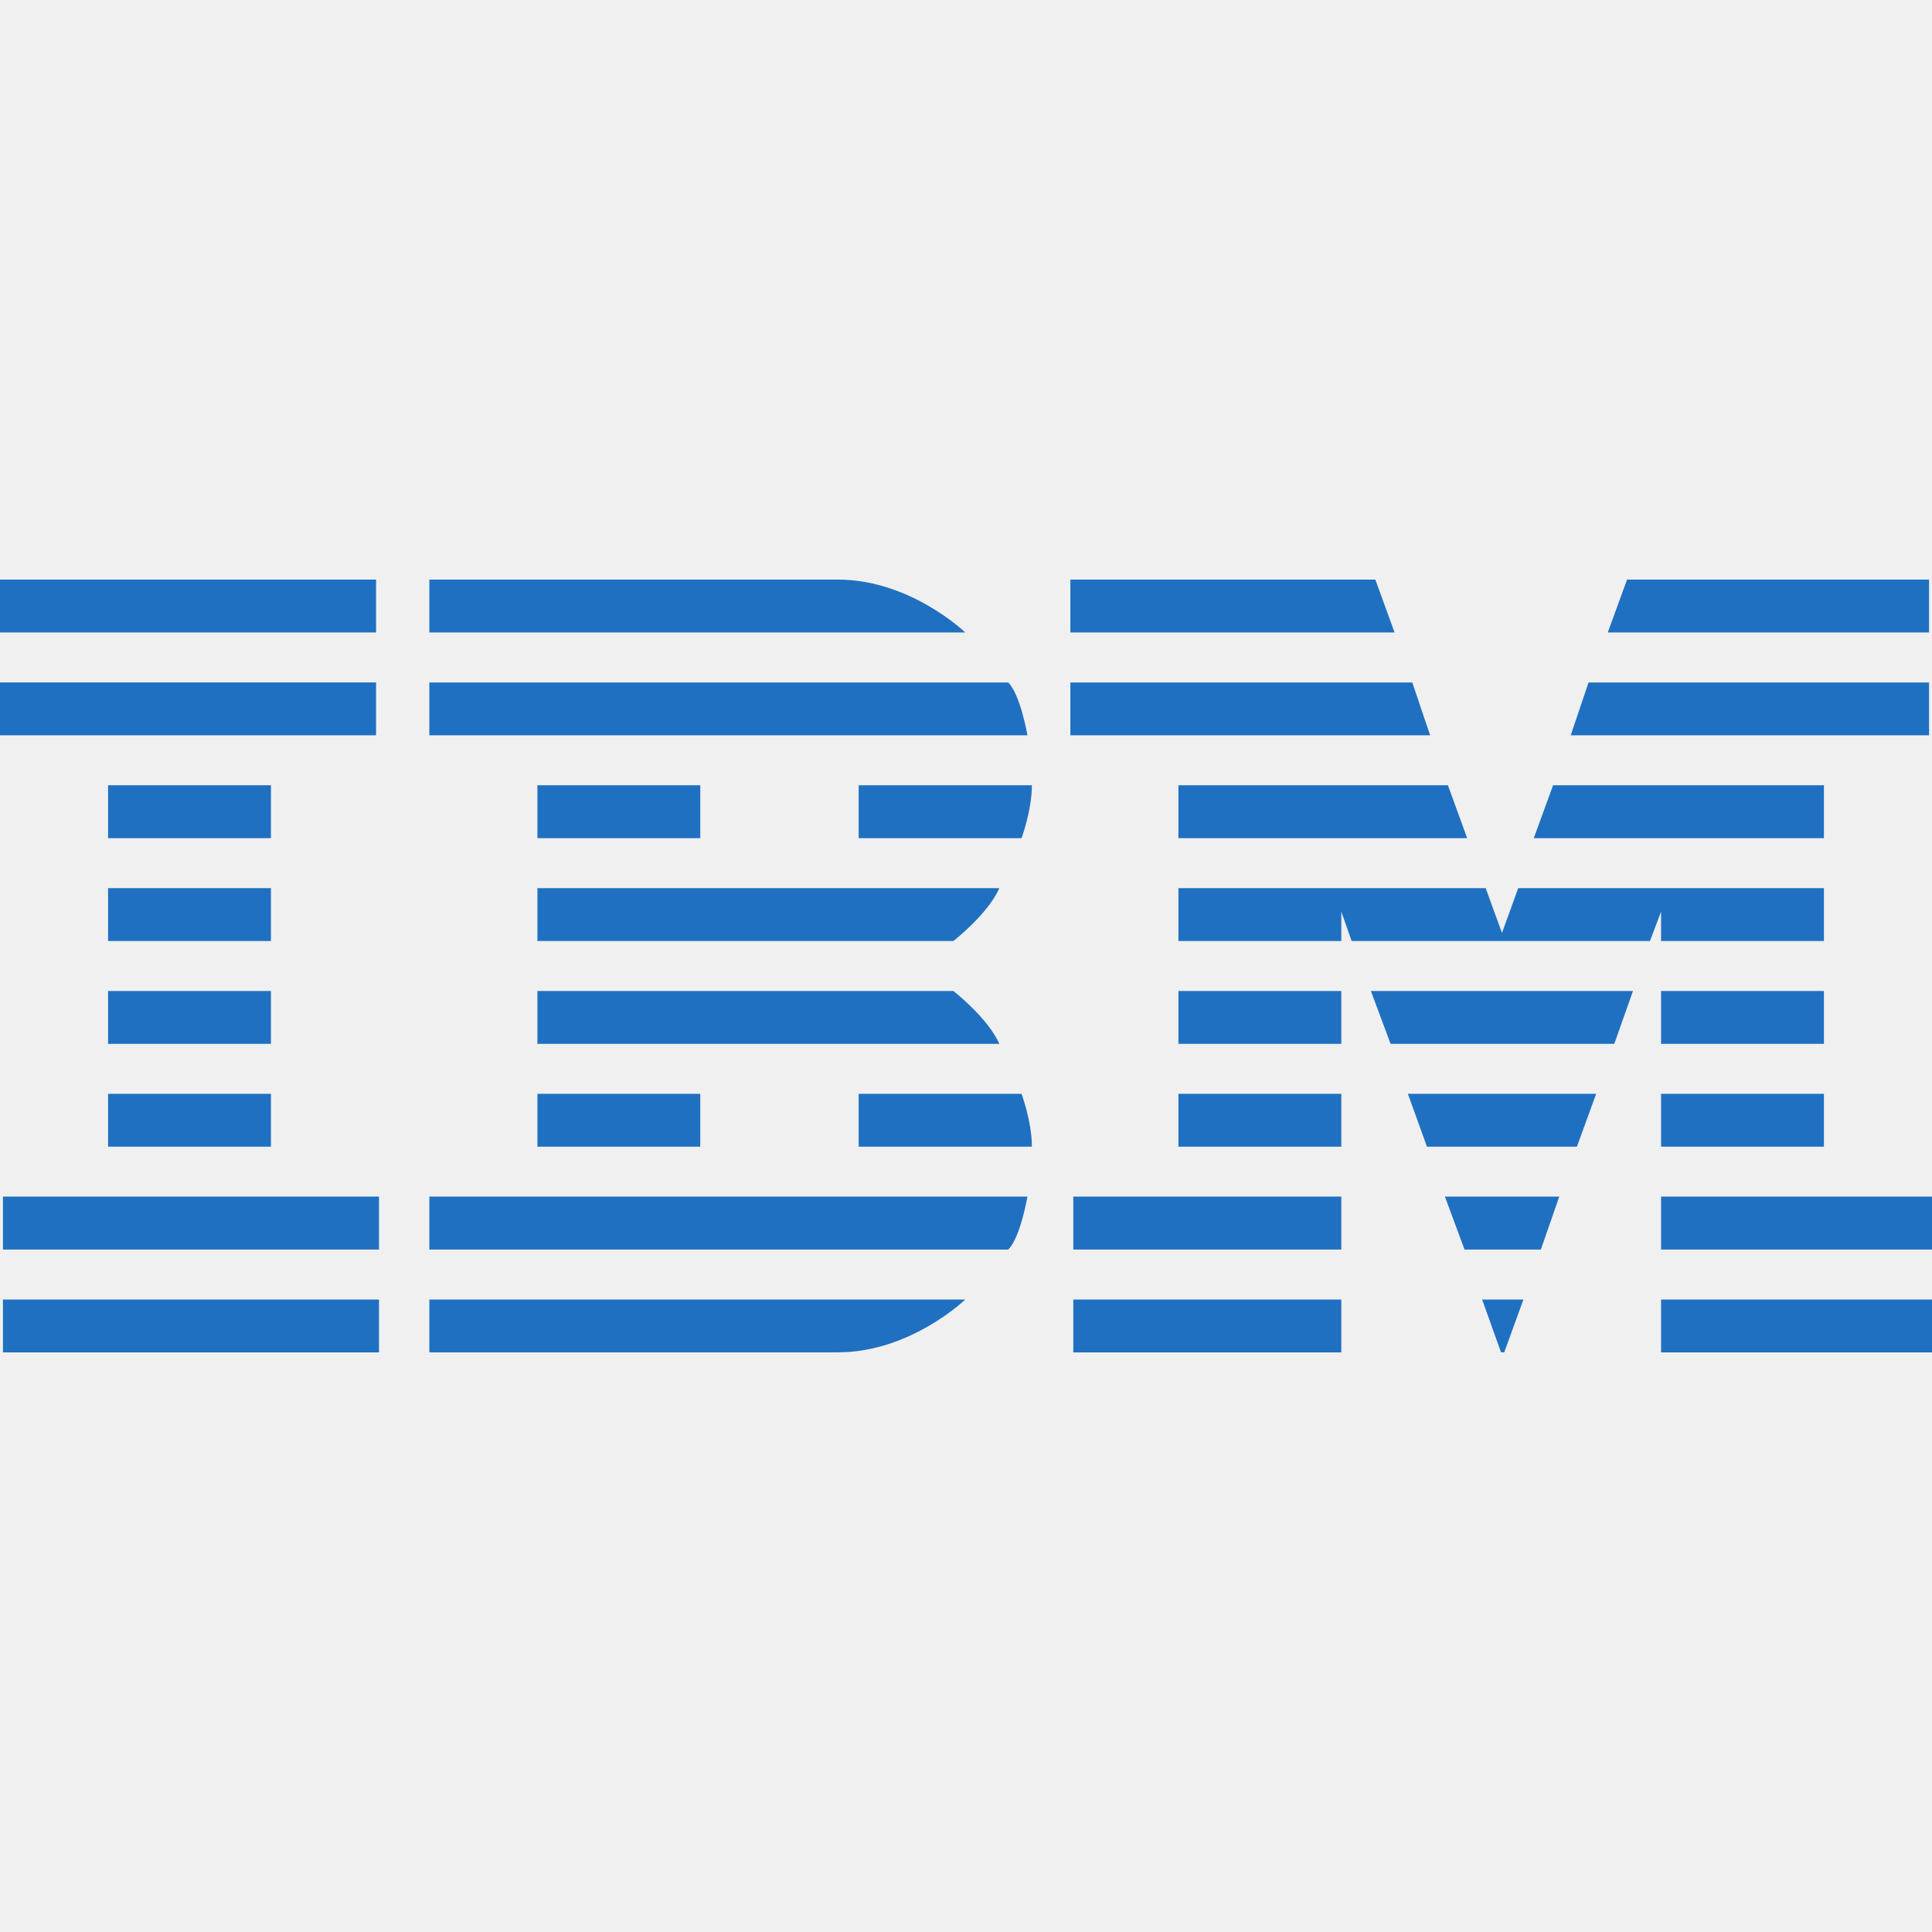
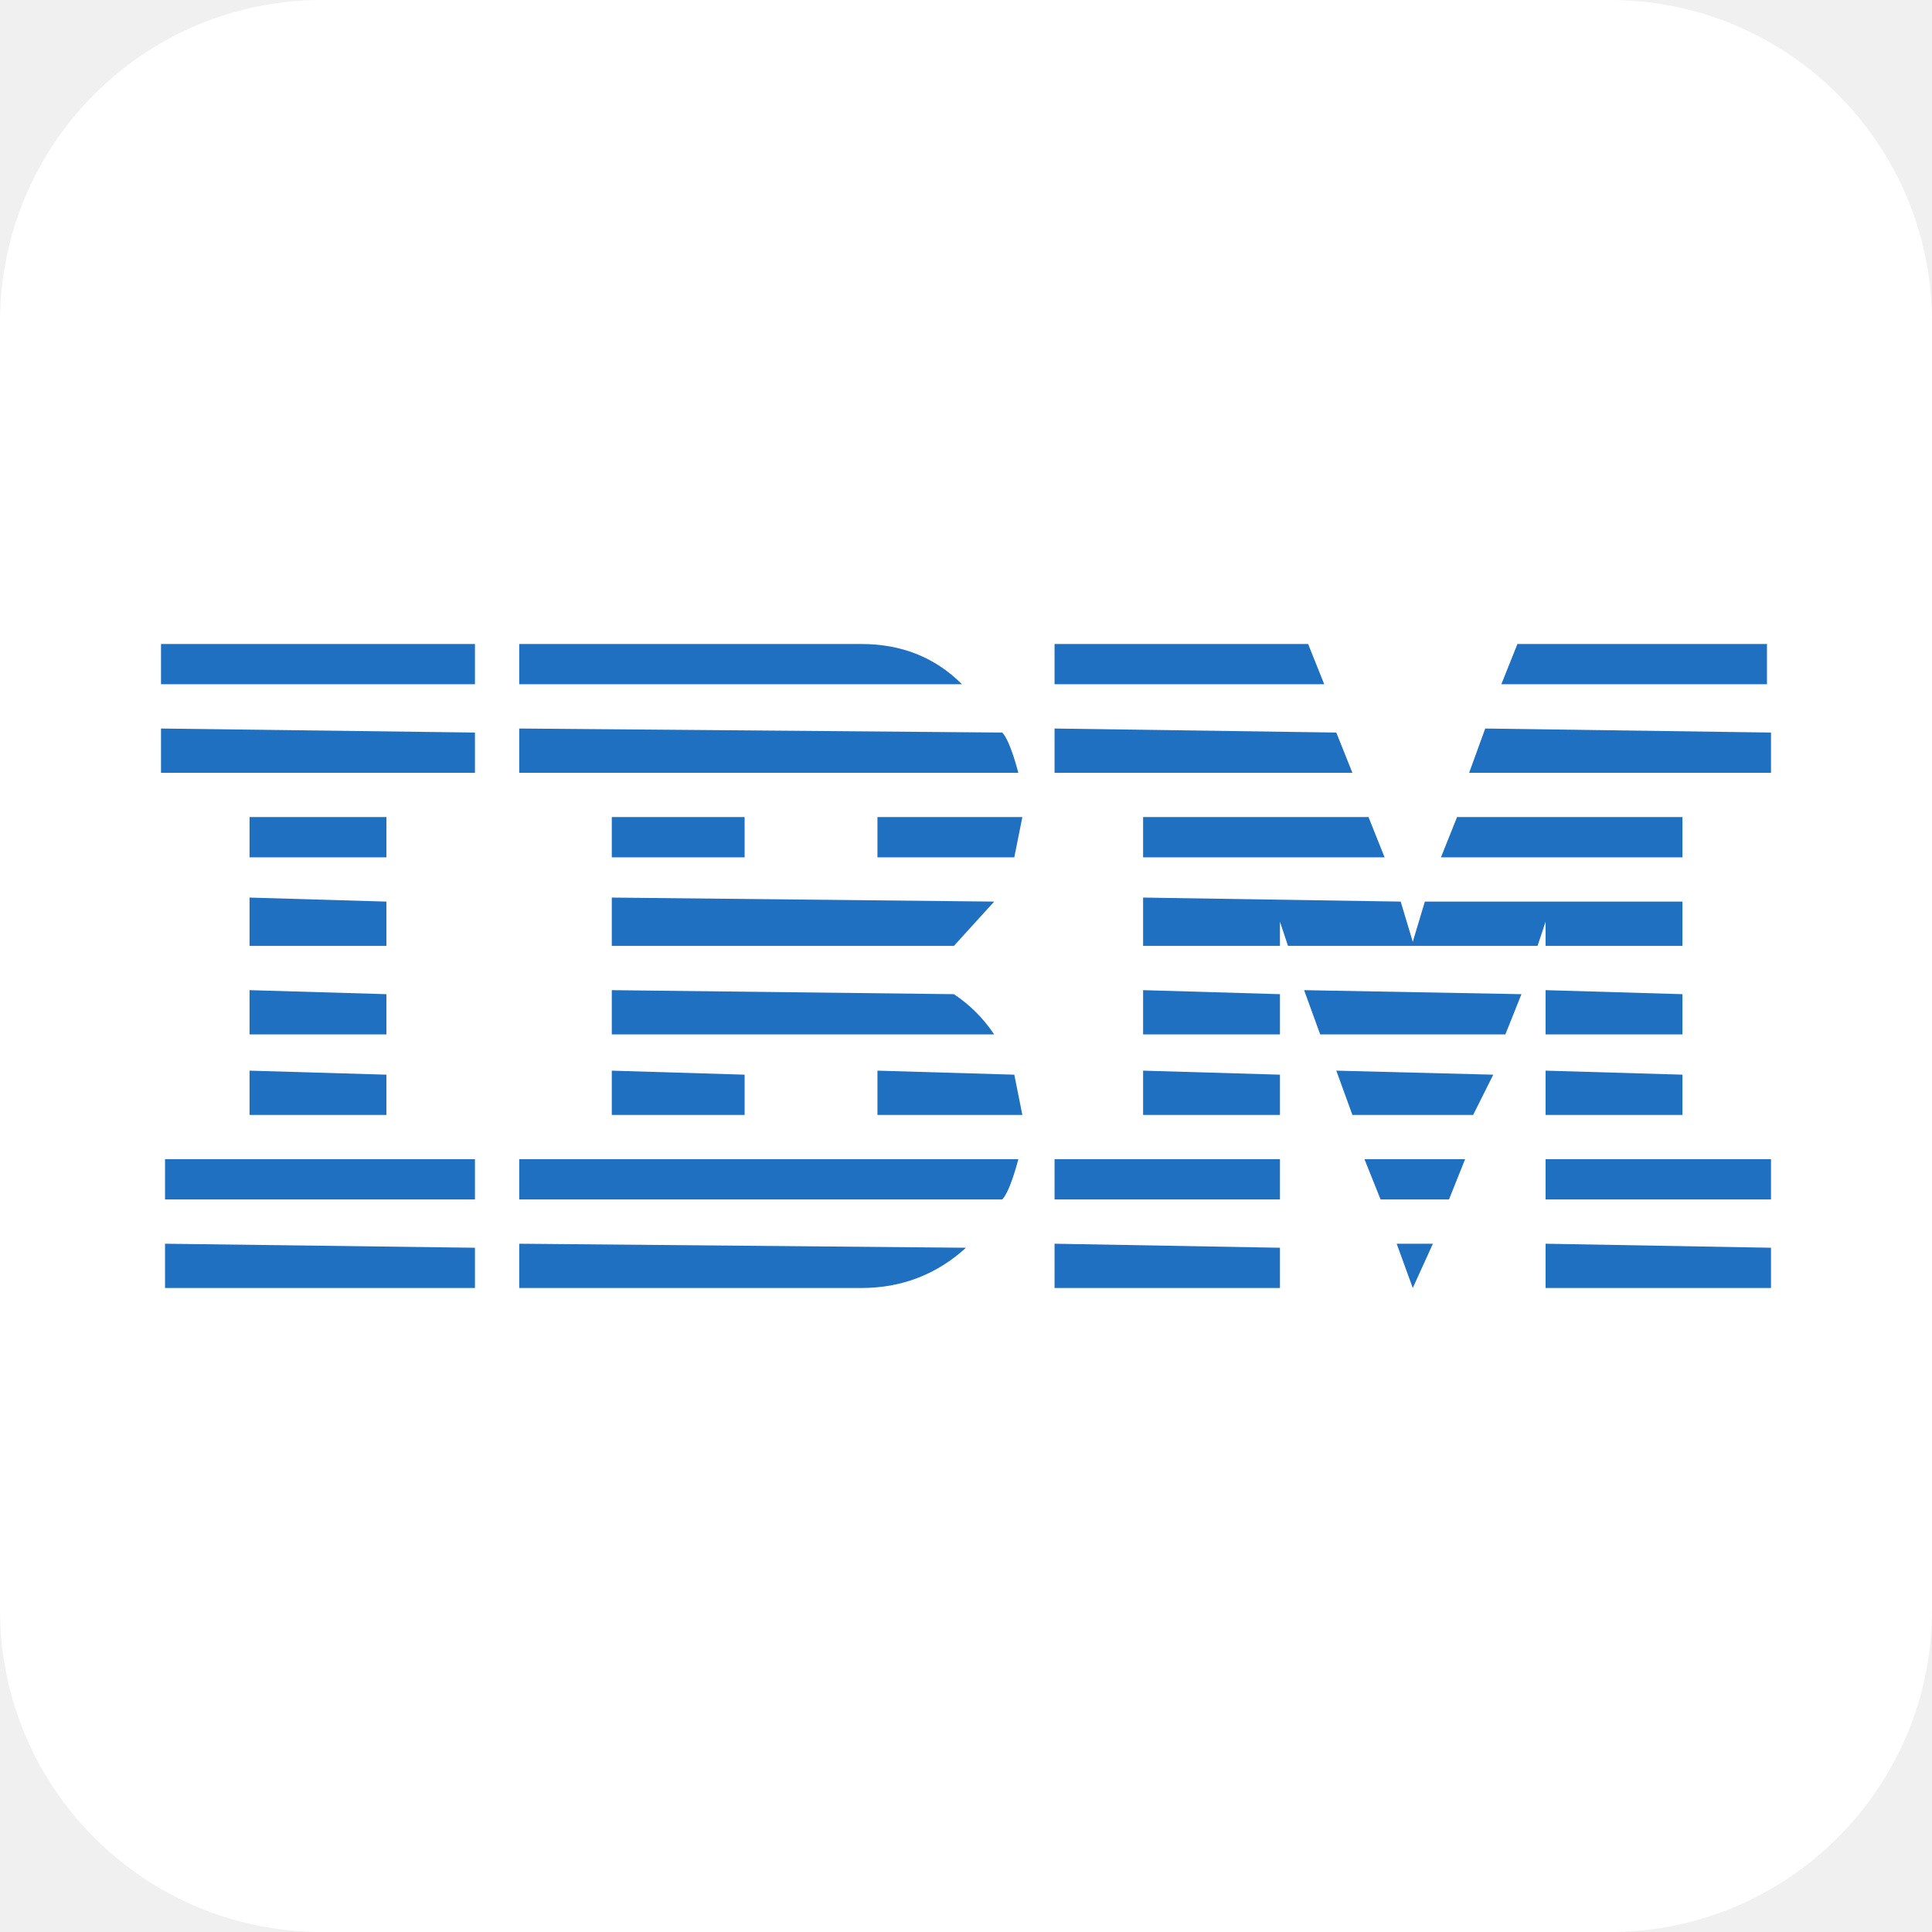
- <svg xmlns="http://www.w3.org/2000/svg" width="800" height="800" viewBox="0 -300 1000 1000">
-   <path fill="#1f70c1" d="M0 0v27.367h194.648V0zm222.226 0v27.367h277.383S471.276 0 433.75 0zm331.797 0v27.367h167.812L711.875 0zm288.125 0-9.961 27.367h166.289V0zM0 53.222v27.367h194.648V53.222zm222.226.039V80.59h309.57s-3.615-21.063-9.922-27.329zm331.797 0V80.59h186.211l-9.219-27.329zm268.203 0-9.219 27.329h185.469V53.261zM55.937 106.444v27.406h84.297v-27.406zm222.227 0v27.406h84.297v-27.406zm166.289 0v27.406h84.297s5.352-14.473 5.352-27.406zm165.508 0v27.406h149.453l-9.961-27.406zm193.906 0-10 27.406h150.195v-27.406zm-747.93 53.262v27.367h84.297v-27.367zm222.227 0v27.367h215.312s18.012-14.042 23.75-27.367zm331.797 0v27.367h84.297v-15.234l5.352 15.234h154.414l5.742-15.234v15.234h84.297v-27.367H785.82l-8.398 23.18-8.438-23.18zM55.937 212.928v27.367h84.297v-27.367zm222.227 0v27.367h239.062c-5.739-13.281-23.75-27.367-23.75-27.367zm331.797 0v27.367h84.297v-27.367zm99.609 0 10.195 27.367h115.781l9.688-27.367zm150.195 0v27.367h84.297v-27.367zM55.937 266.15v27.366h84.297V266.15zm222.227 0v27.366h84.297V266.15zm166.289 0v27.366h89.648c0-12.915-5.352-27.366-5.352-27.366zm165.508 0v27.366h84.297V266.15zm118.75 0 9.883 27.366h77.617l9.961-27.366zm131.054 0v27.366h84.297V266.15zM1.523 319.372v27.406h194.648v-27.406zm220.703 0v27.406h299.648c6.307-6.275 9.922-27.406 9.922-27.406zm333.321 0v27.406h138.711v-27.406zm192.343 0 10.156 27.406h39.492l9.531-27.406zm111.875 0v27.406H1000v-27.406zM1.523 372.633V400h194.648v-27.367zm220.703 0v27.328H433.75c37.526 0 65.859-27.328 65.859-27.328zm333.321 0V400h138.711v-27.367zm211.601 0 9.766 27.29 1.68.038 9.922-27.328zm92.617 0V400H1000v-27.367z" />
+ <svg xmlns="http://www.w3.org/2000/svg" width="48" height="48" fill="none" viewBox="0 0 48 48">
+   <g clip-path="url(#a)">
+     <mask id="b" width="48" height="48" x="0" y="0" maskUnits="userSpaceOnUse" style="mask-type:luminance">
+       <path fill="#fff" d="M48 0H0v48h48z" />
+     </mask>
+     <g mask="url(#b)">
+       <path fill="#fff" d="M40 0H8a8 8 0 0 0-8 8v32a8 8 0 0 0 8 8h32a8 8 0 0 0 8-8V8a8 8 0 0 0-8-8" />
+       <g clip-path="url(#c)">
+         <path fill="#1f70c1" d="M4 16v1h7.8v-1zm8.9 0v1h11q-1-1-2.5-1zm13.3 0v1h6.7l-.4-1zm11.5 0-.4 1h6.6v-1zM4 18.1v1.1h7.8v-1zm8.9 0v1.1h12.4s-.2-.8-.4-1zm13.3 0v1.1h7.4l-.4-1zm10.7 0-.4 1.1H44v-1zM6.2 20.3v1h3.4v-1zm9 0v1h3.3v-1zm6.6 0v1h3.4l.2-1zm6.6 0v1h6l-.4-1zm7.8 0-.4 1h6v-1zm-30 2v1.2h3.4v-1.1zm9 0v1.2h8.5l1-1.1zm13.2 0v1.2h3.4v-.6l.2.6h6.2l.2-.6v.6h3.4v-1.1h-6.4l-.3 1-.3-1zM6.2 24.6v1.1h3.4v-1zm9 0v1.1h9.5q-.4-.6-1-1zm13.2 0v1.1h3.4v-1zm4 0 .4 1.1h4.6l.4-1zm6 0v1.1h3.4v-1zM6.2 26.6v1.1h3.4v-1zm9 0v1.1h3.3v-1zm6.6 0v1.1h3.6l-.2-1zm6.6 0v1.1h3.4v-1zm4.8 0 .4 1.1h3l.5-1zm5.2 0v1.1h3.4v-1zM4.1 28.8v1h7.7v-1zm8.8 0v1h12c.2-.2.4-1 .4-1zm13.3 0v1h5.6v-1zm7.7 0 .4 1H36l.4-1zm4.5 0v1H44v-1zM4.1 30.9V32h7.7v-1zm8.8 0V32h8.5q1.5 0 2.6-1zm13.3 0V32h5.6v-1zm8.5 0 .4 1.1.5-1.1zm3.7 0V32H44v-1z" />
+       </g>
+     </g>
+   </g>
+   <defs>
+     <clipPath id="a">
+       <path fill="#fff" d="M0 0h48v48H0z" />
+     </clipPath>
+     <clipPath id="c">
+       <path fill="#fff" d="M4 16h40v16H4z" />
+     </clipPath>
+   </defs>
</svg>
